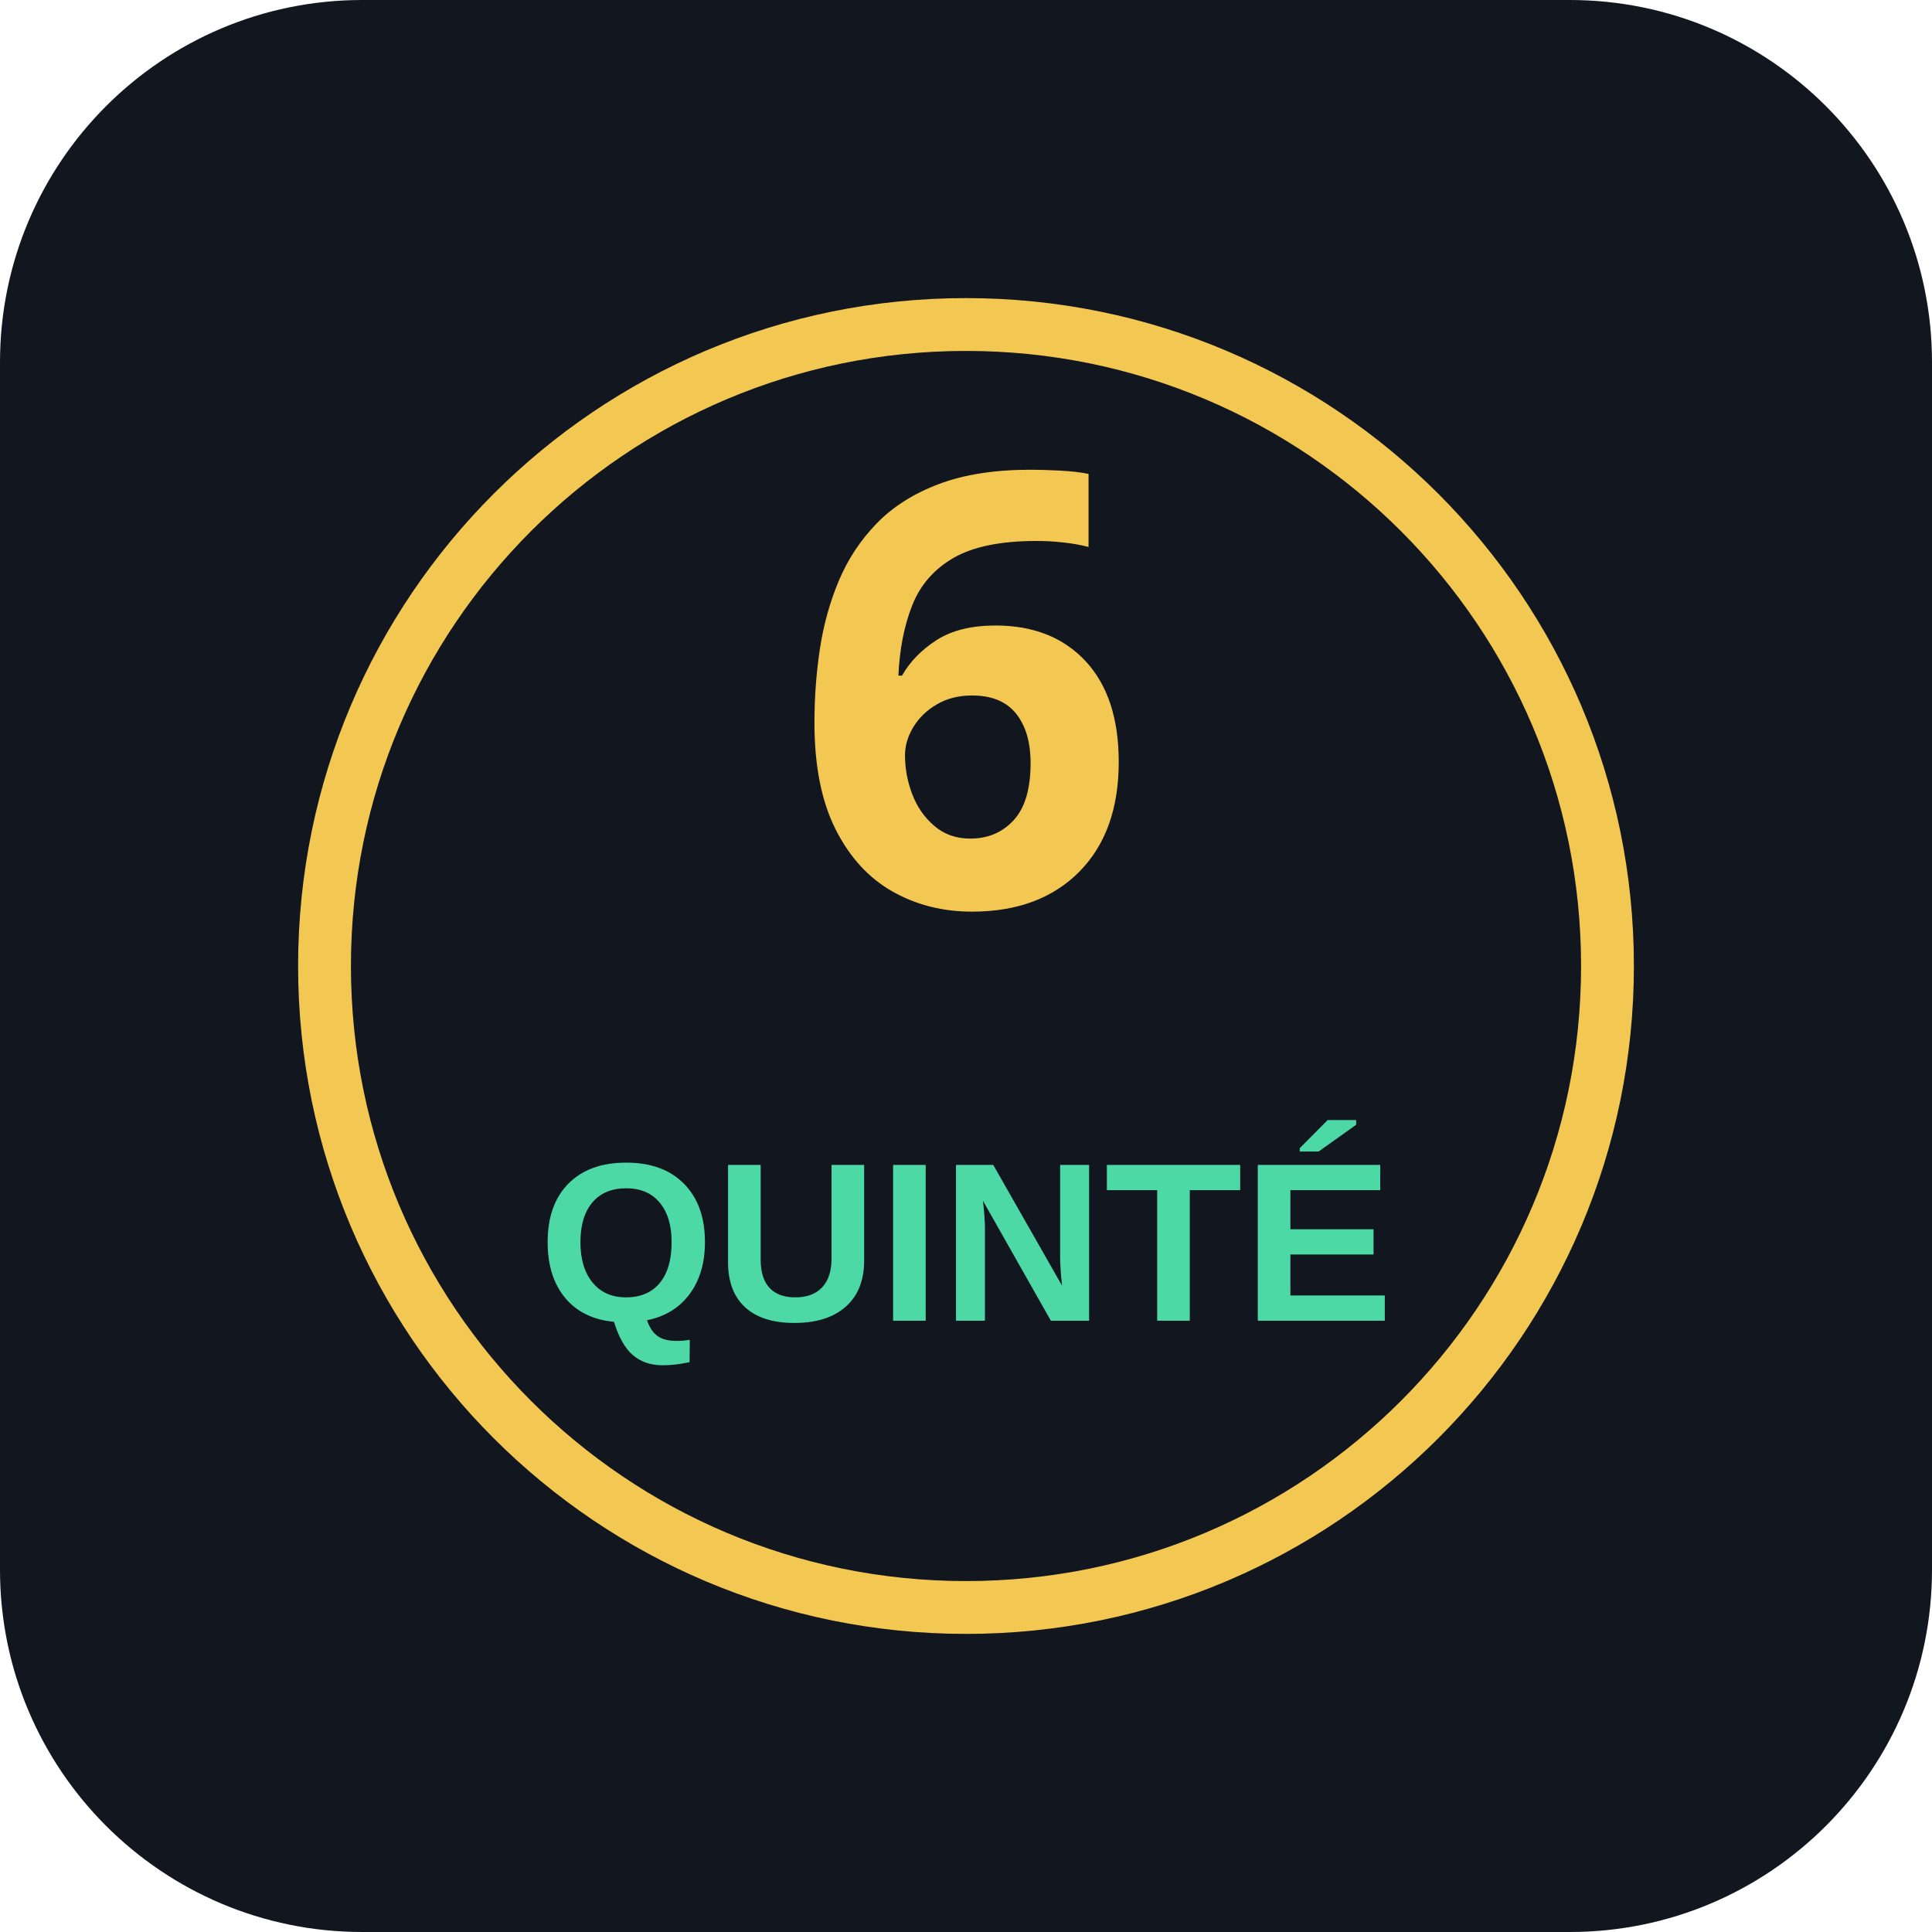
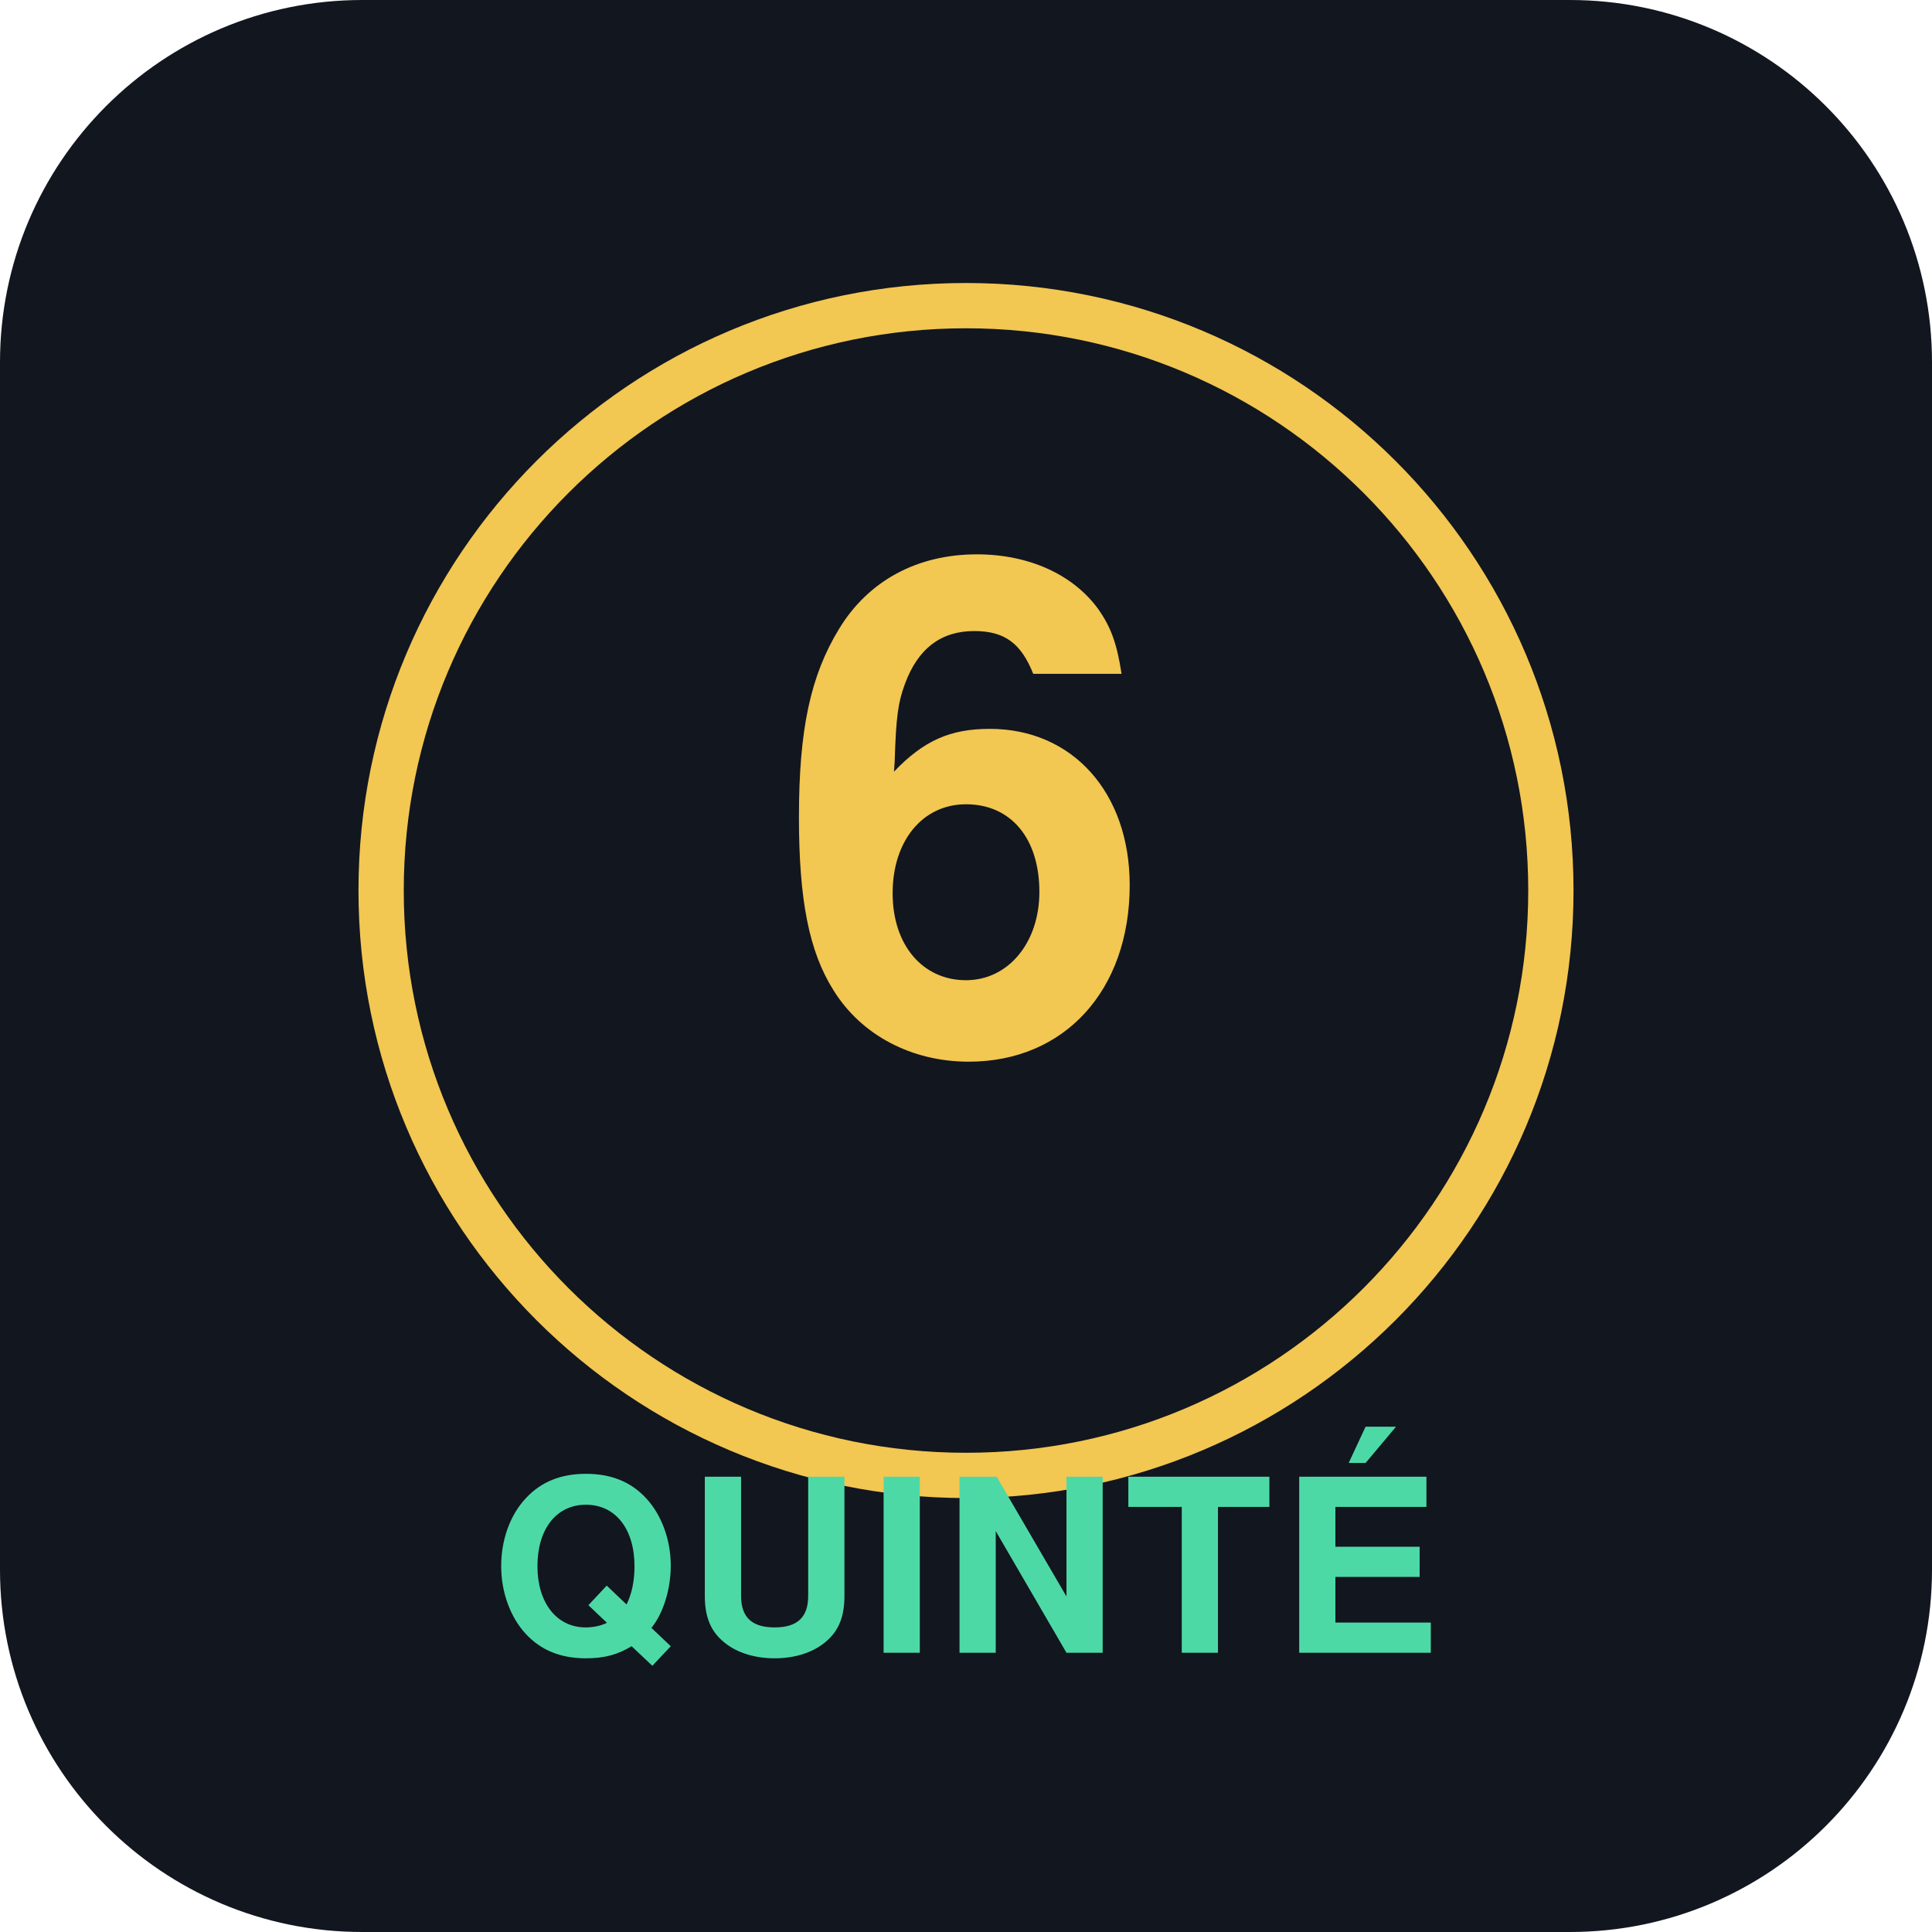
<svg xmlns="http://www.w3.org/2000/svg" viewBox="0 0 512 512">
  <rect width="512" height="512" rx="96" fill="#12161F" />
-   <circle cx="256" cy="256" r="170" fill="none" stroke="#F2C752" stroke-width="14" />
-   <text x="256" y="240" font-family="Arial Black, sans-serif" font-size="160" font-weight="900" fill="#F2C752" text-anchor="middle">6</text>
-   <text x="256" y="350" font-family="Arial, sans-serif" font-size="60" font-weight="700" fill="#4DD9A6" text-anchor="middle">QUINTÉ</text>
+   <circle cx="256" cy="236" r="155" fill="none" stroke="#F2C752" stroke-width="12" />
+   <text x="256" y="236" font-family="Arial Black, Helvetica, sans-serif" font-size="180" font-weight="900" fill="#F2C752" text-anchor="middle" dominant-baseline="central">6</text>
+   <text x="256" y="438" font-family="Arial Black, Helvetica, sans-serif" font-size="64" font-weight="900" fill="#4DD9A6" text-anchor="middle" letter-spacing="2">QUINTÉ</text>
</svg>
